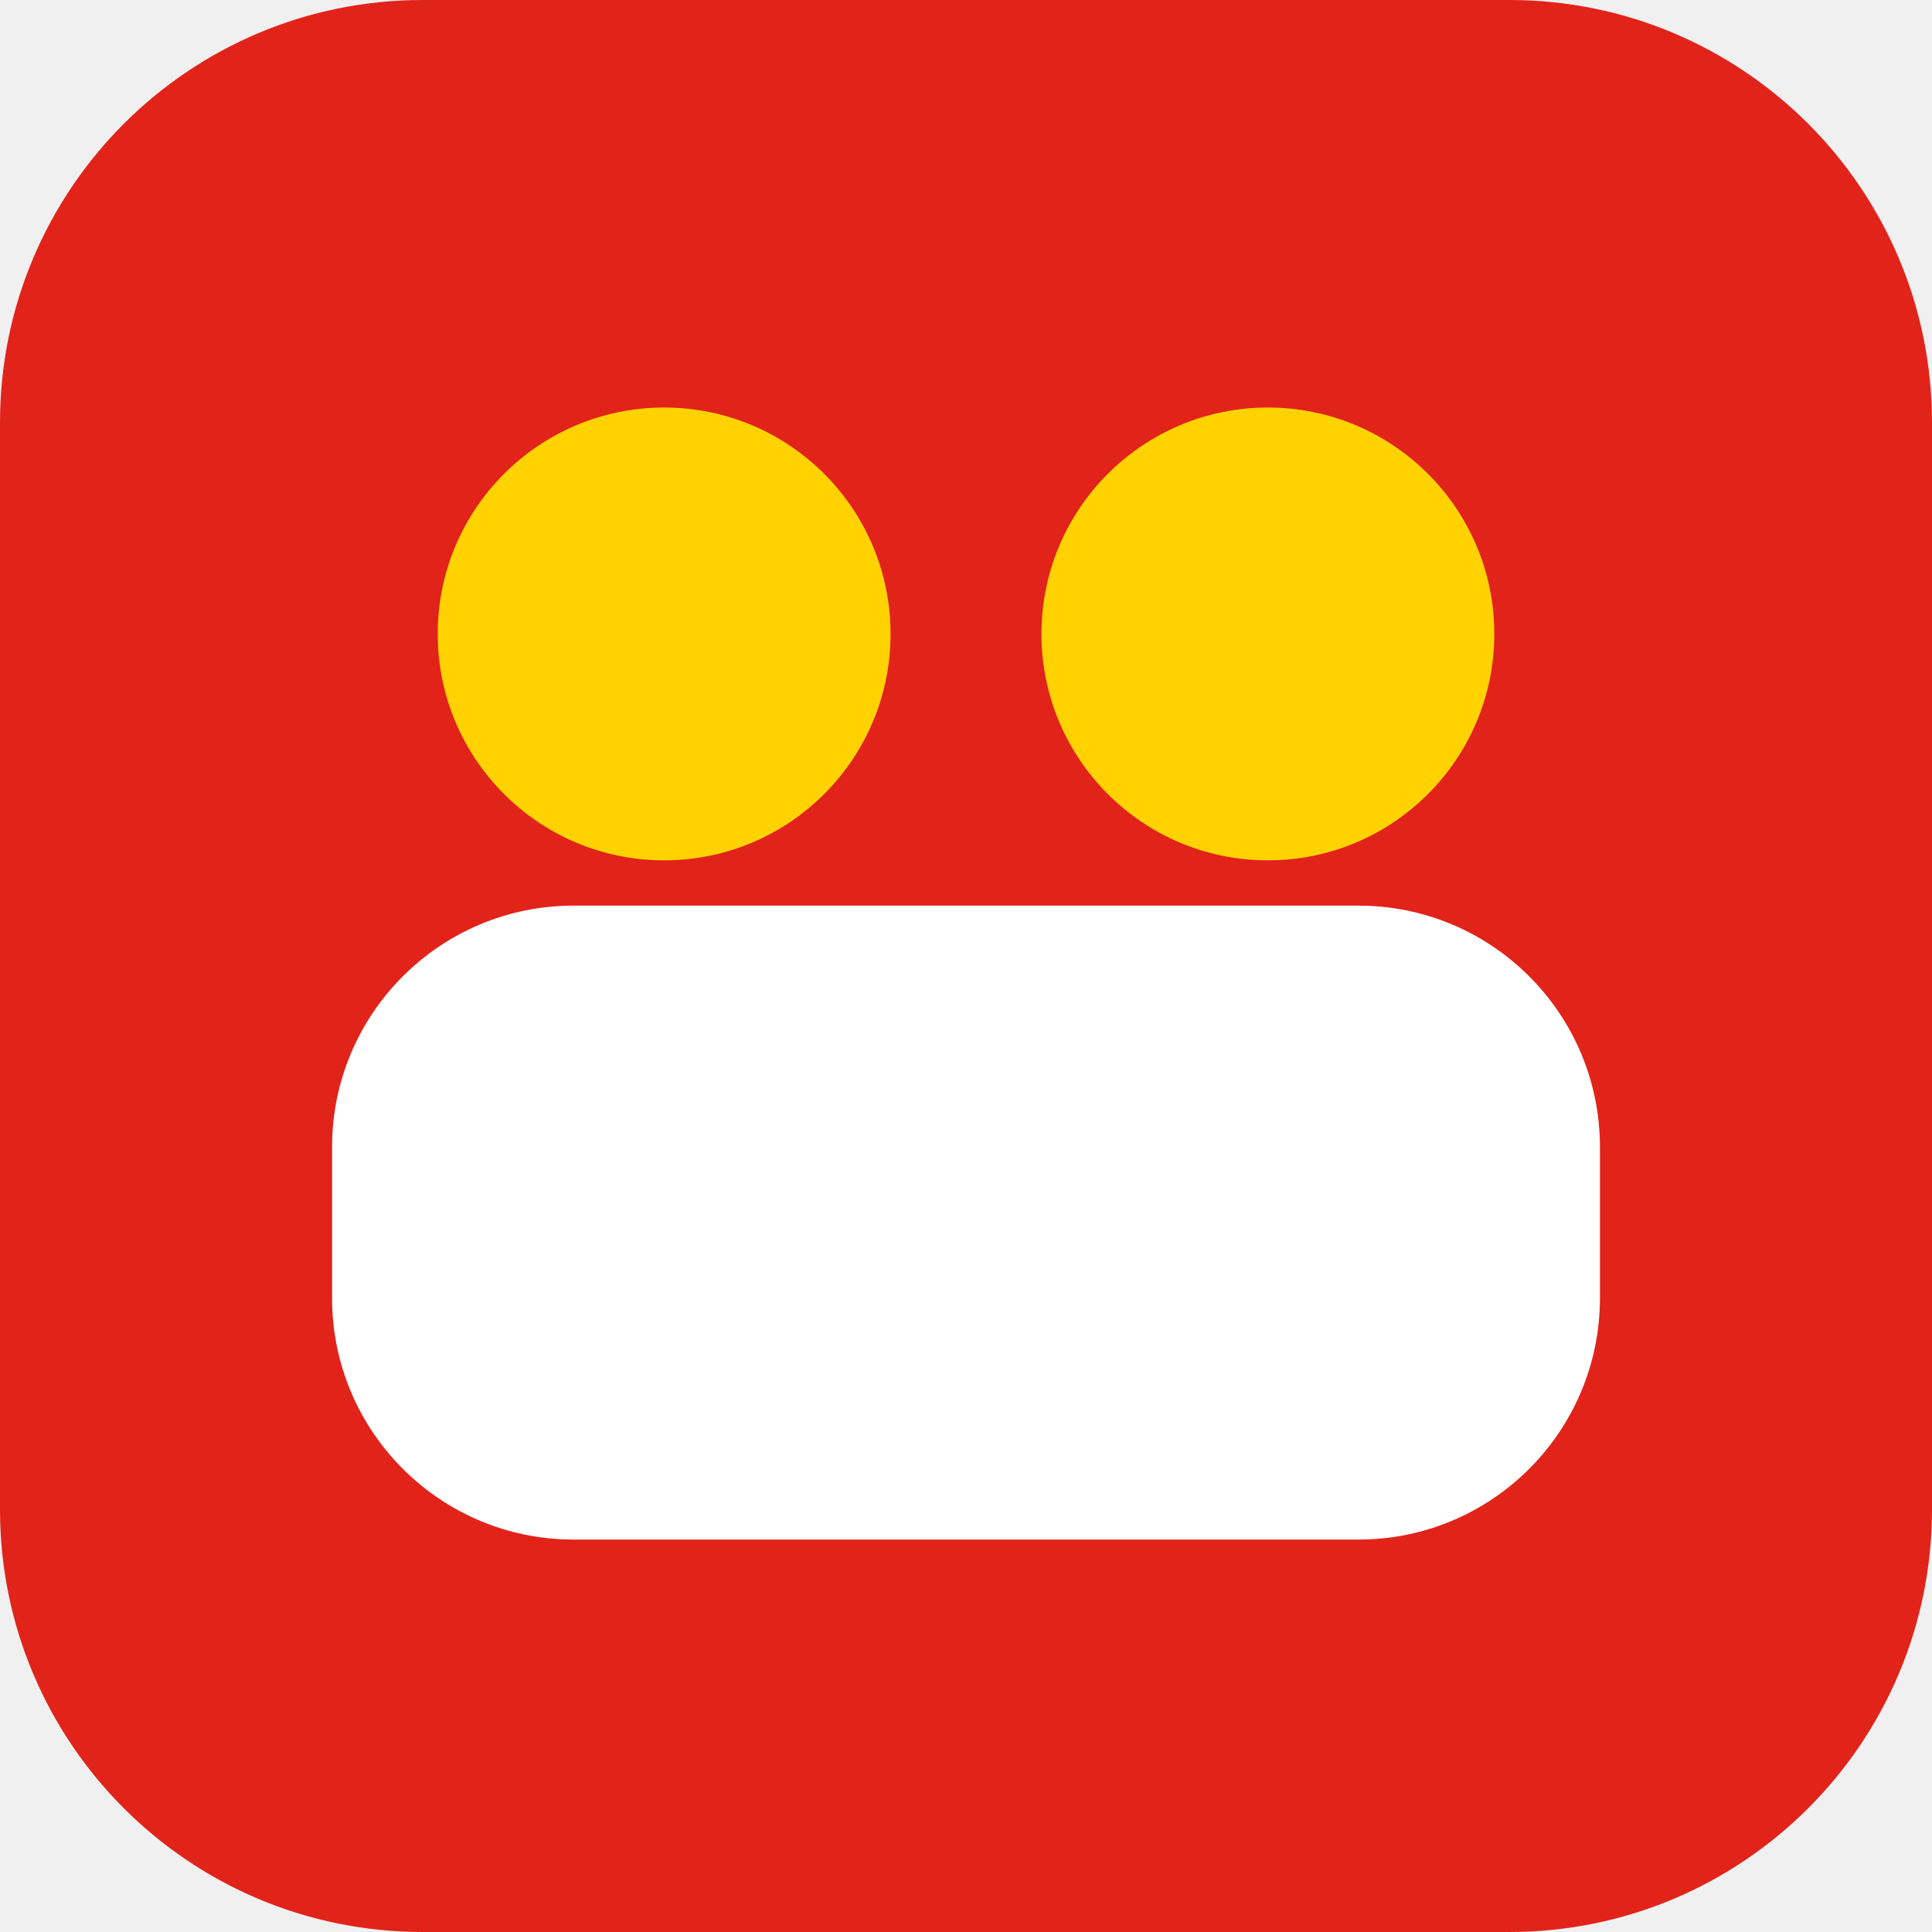
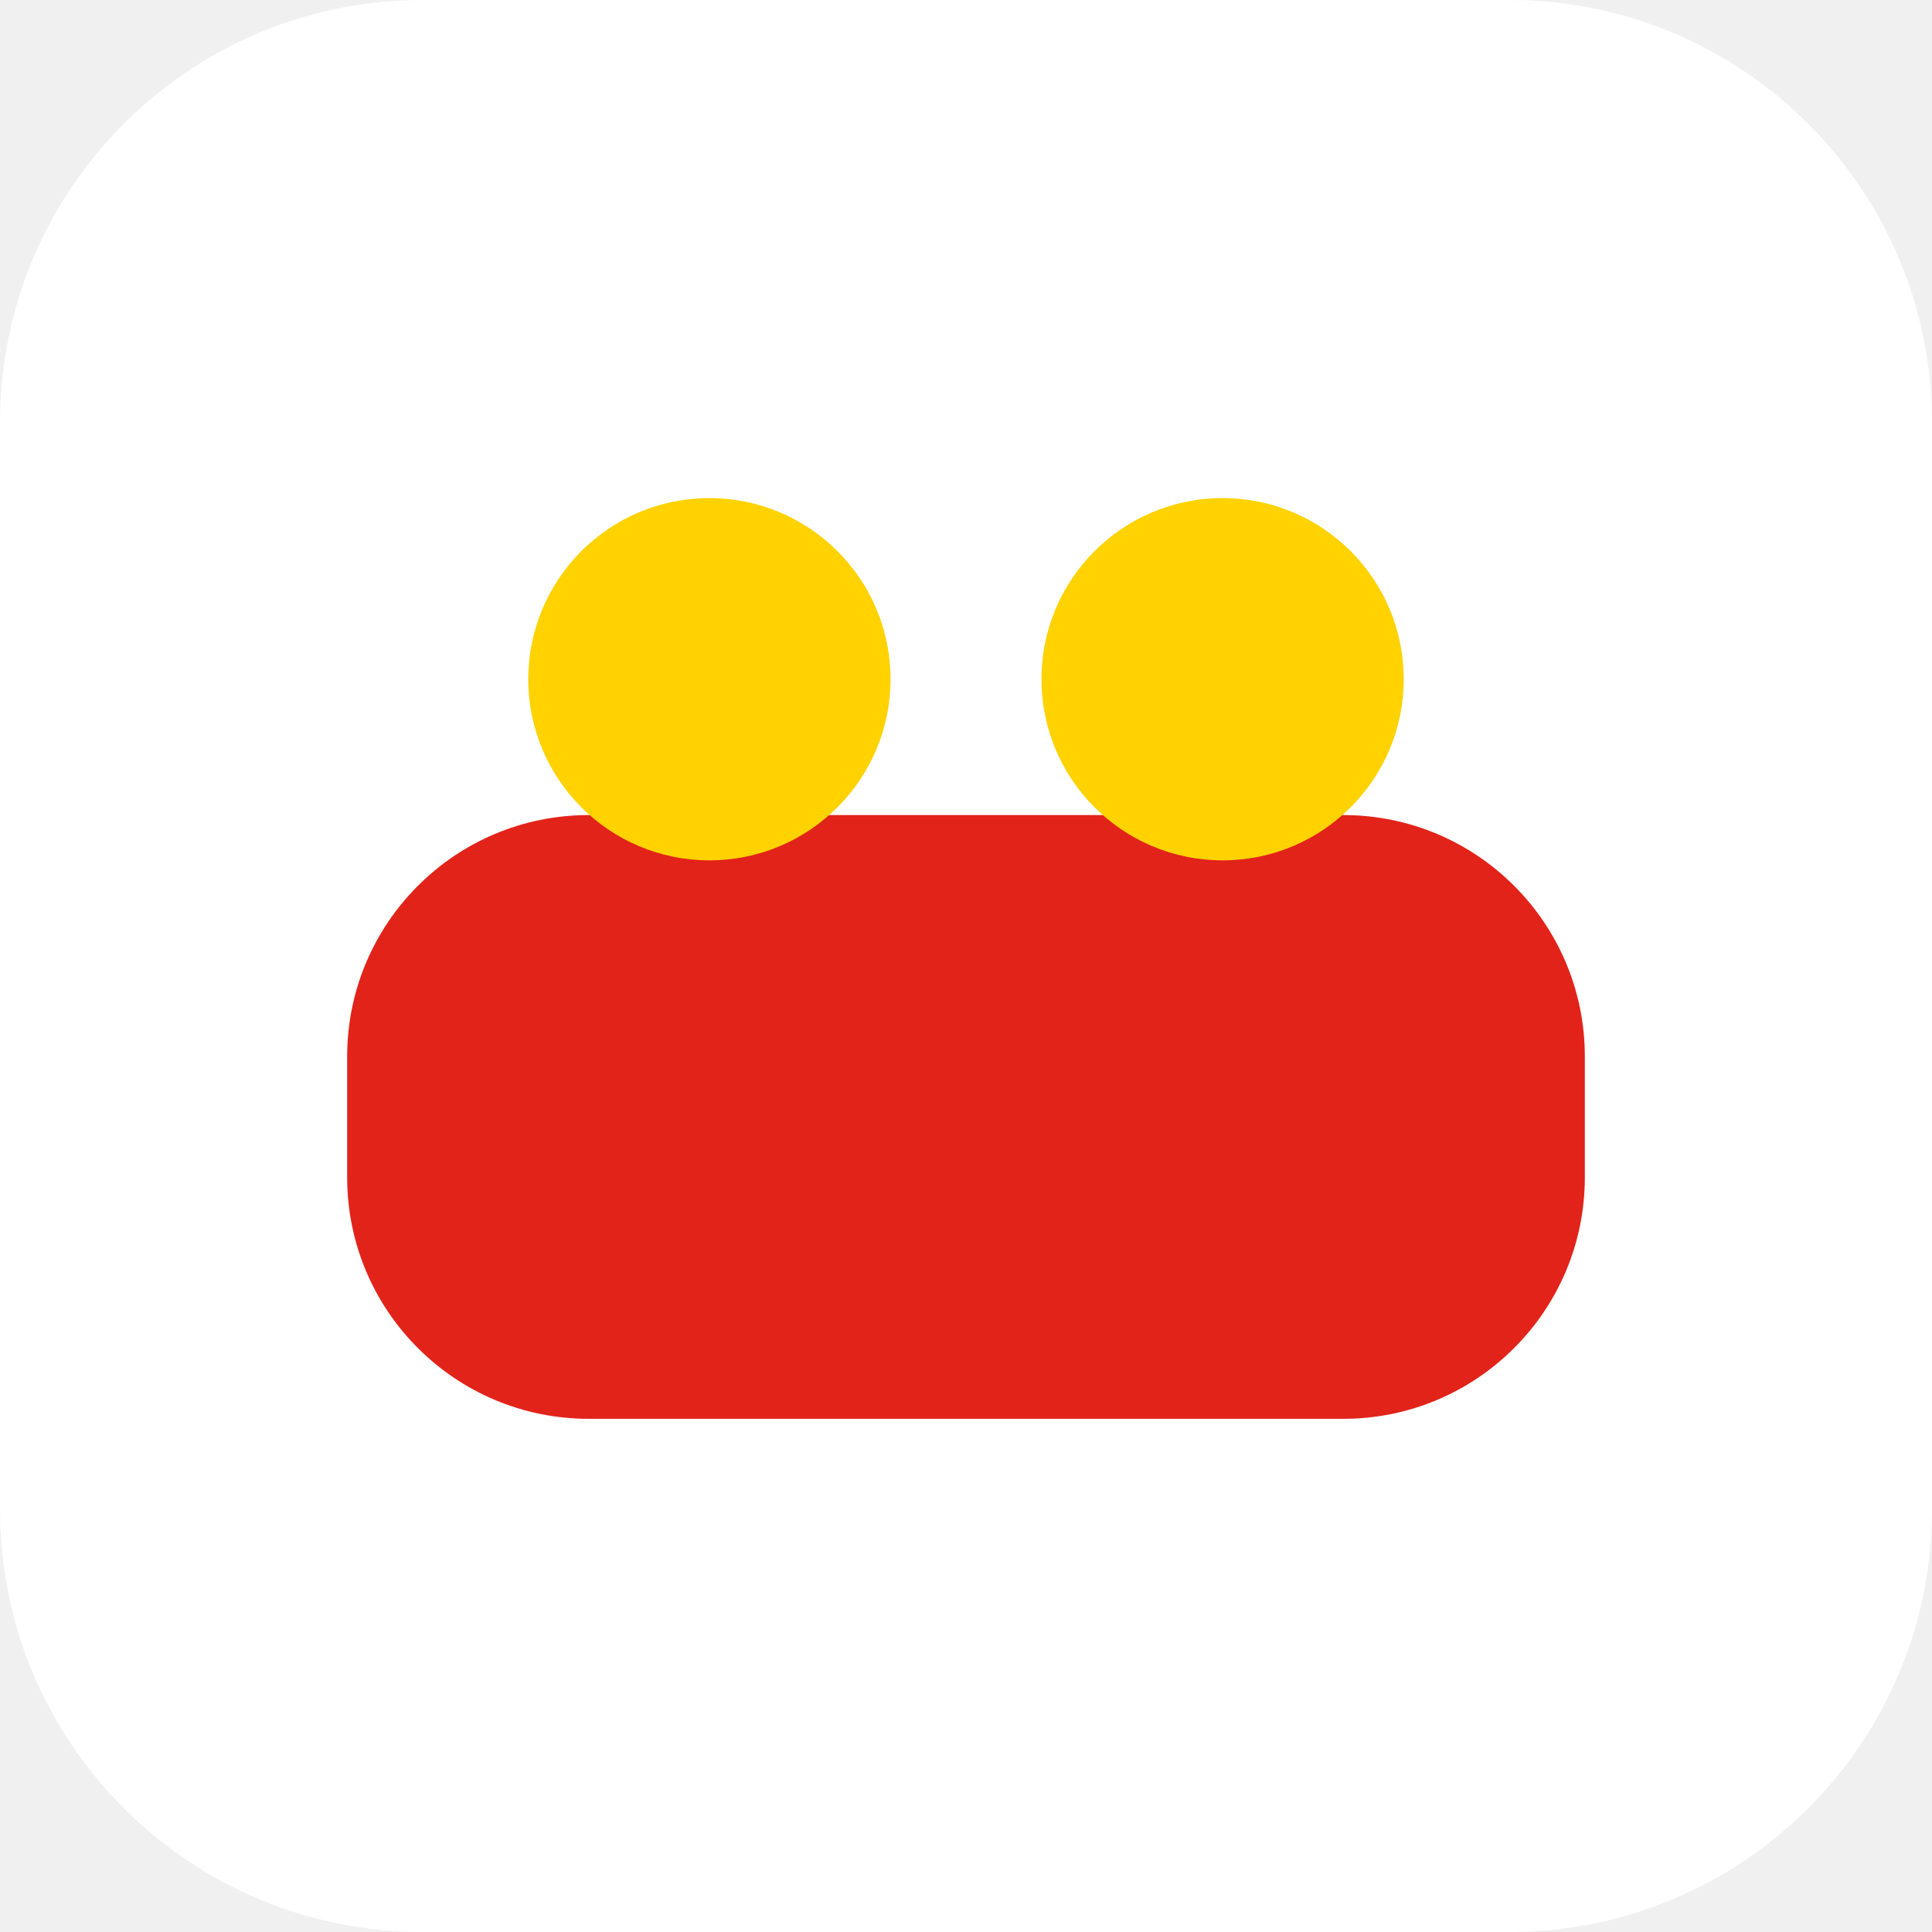
<svg xmlns="http://www.w3.org/2000/svg" viewBox="0 0 64 64">
-   <rect x="0" y="0" width="64" height="64" rx="14" fill="#E2231A" />
-   <circle cx="22" cy="21" r="7.5" fill="#FFD200" />
-   <circle cx="42" cy="21" r="7.5" fill="#FFD200" />
-   <rect x="11" y="30" width="42" height="21" rx="8" fill="#FFFFFF" />
+   <rect x="0" y="0" width="64" height="64" rx="14" fill="#FFFFFF" />
+   <rect x="11.5" y="27" width="41" height="20" rx="8" fill="#E2231A" />
+   <circle cx="23.5" cy="22.5" r="6" fill="#FFD200" />
+   <circle cx="40.5" cy="22.5" r="6" fill="#FFD200" />
</svg>
